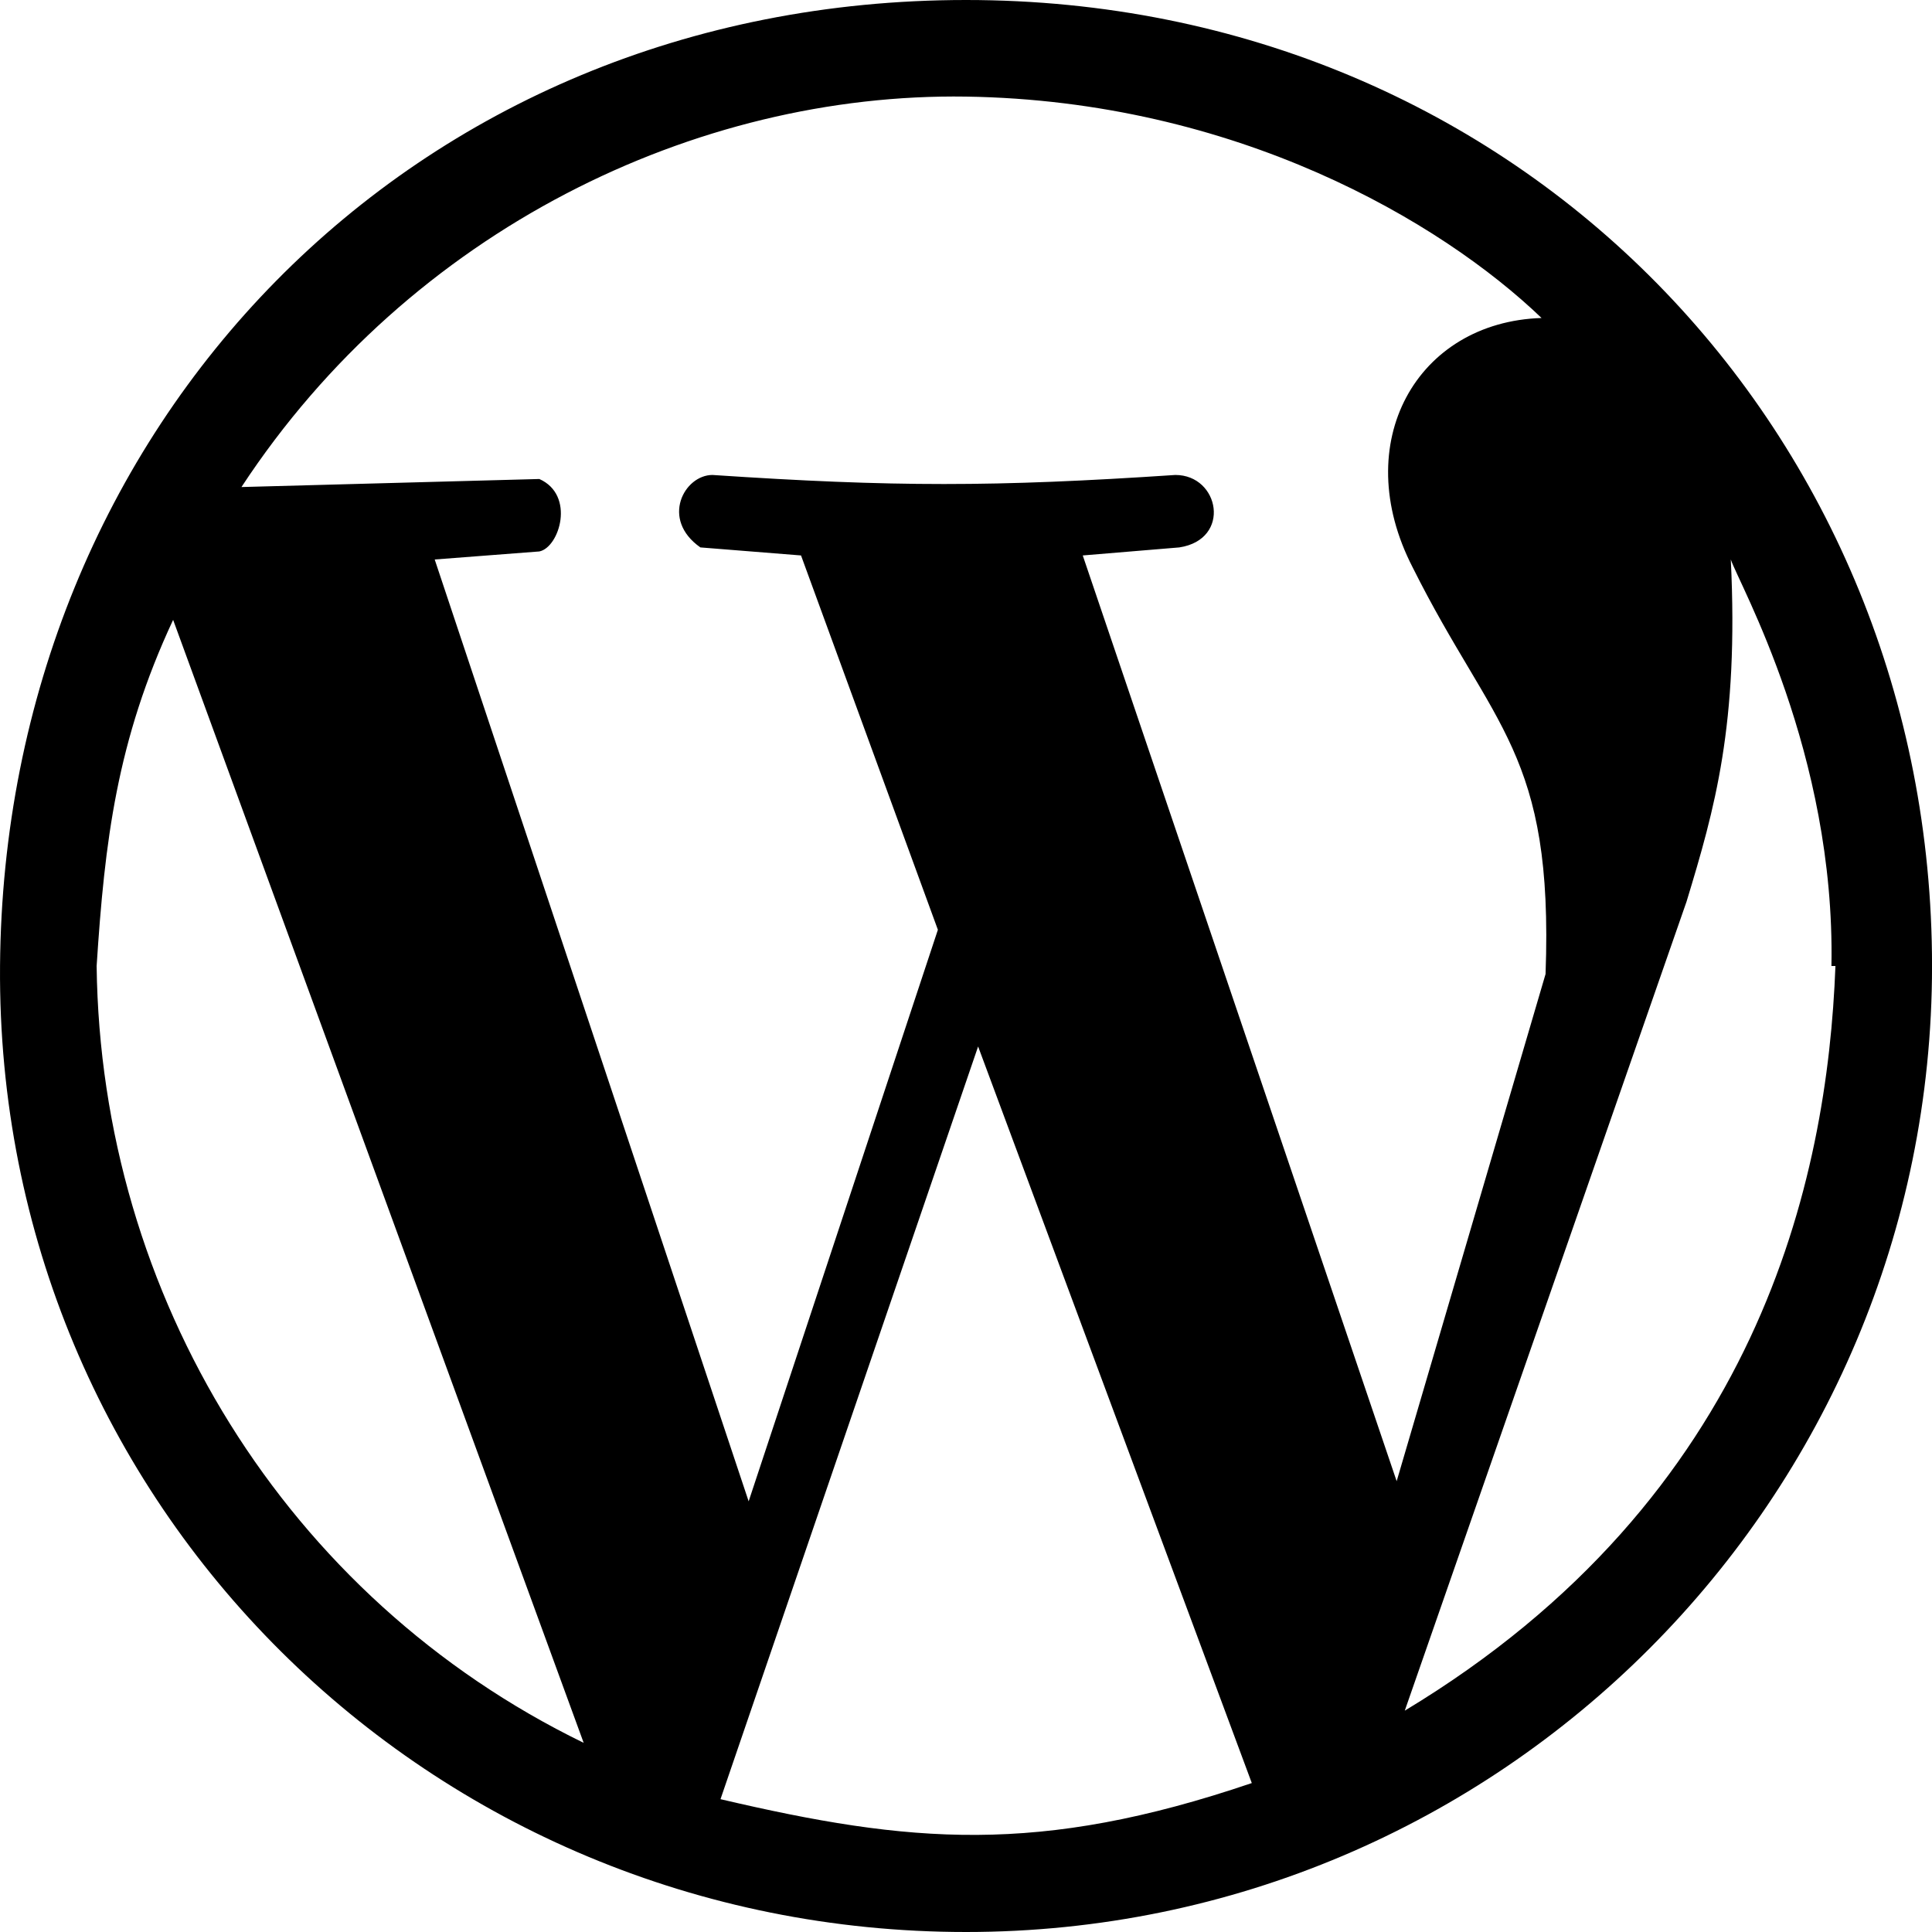
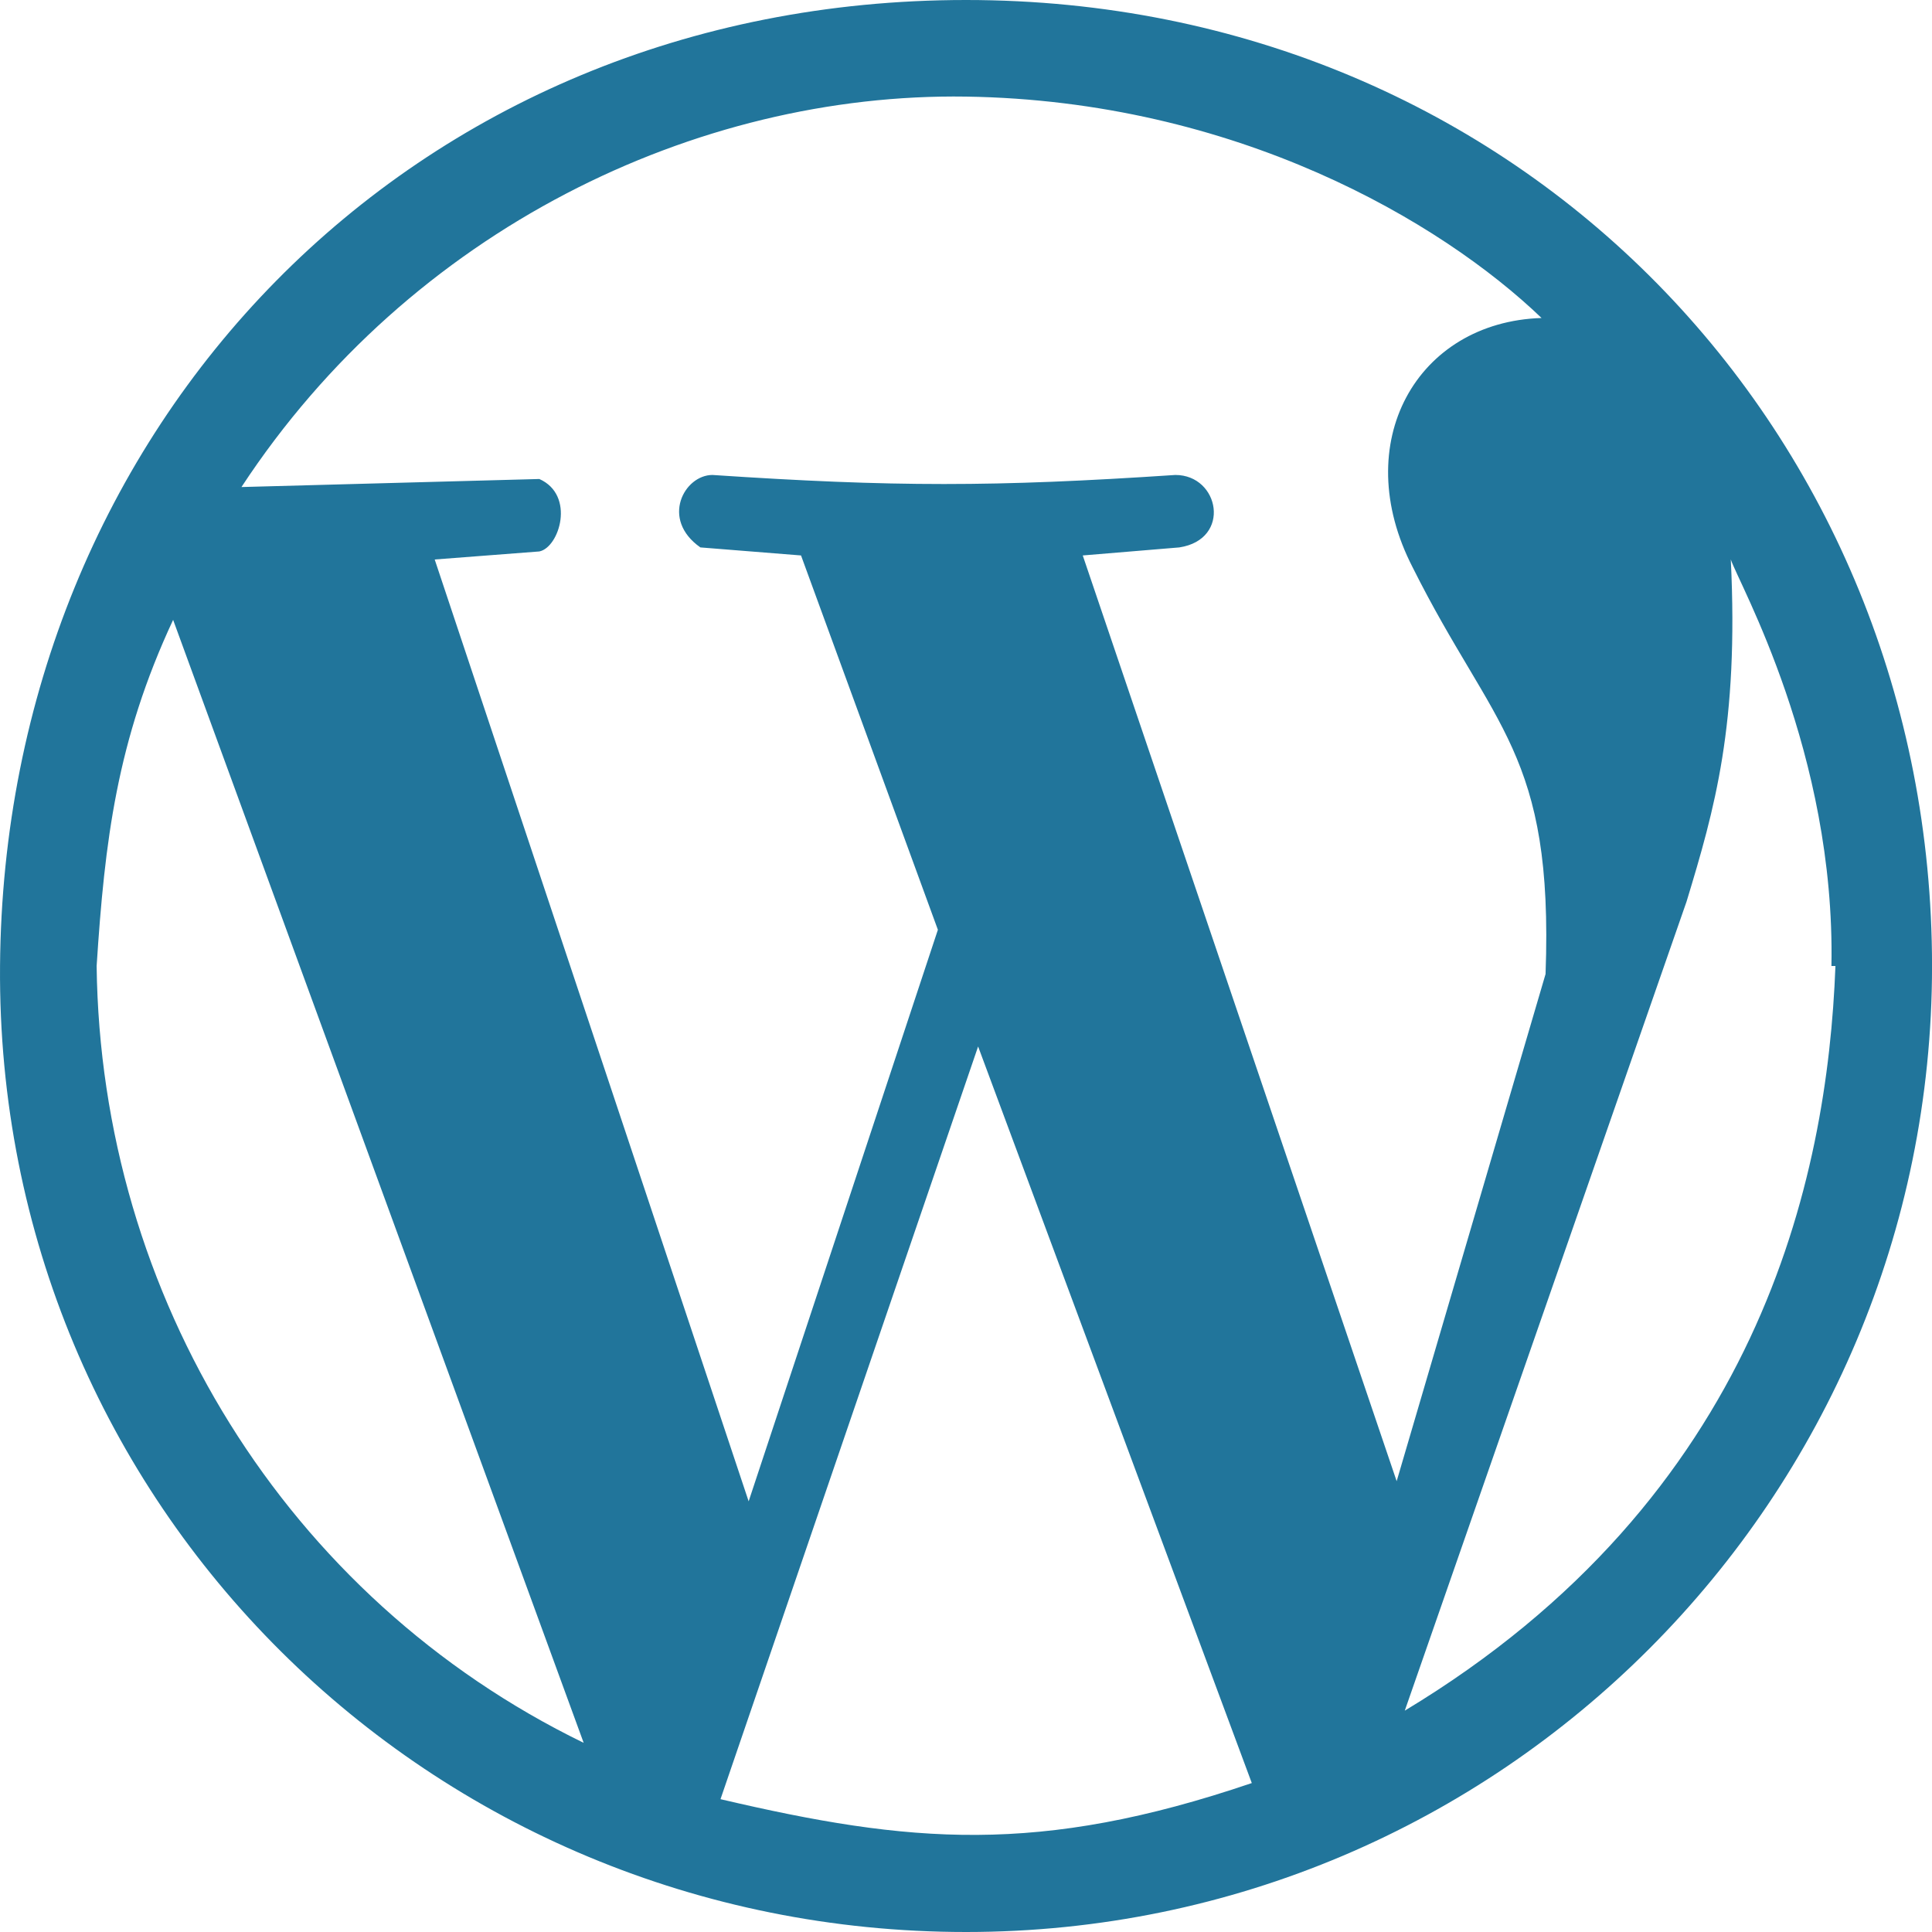
<svg xmlns="http://www.w3.org/2000/svg" width="2500" height="2500" viewBox="8.399 8.4 51.2 51.2">
-   <path fill="/#21759B" d="M34 59.6C19.813 59.6 8.293 48.293 8.4 34 8.507 19.707 19.28 8.4 34 8.4c14.721 0 25.6 11.52 25.6 25.6S48.187 59.6 34 59.6zm7.573-3.947l-7.253-19.52-6.827 19.947c5.014 1.174 8.427 1.493 14.08-.427zm-17.706-1.066l-10.88-29.76c-1.494 3.2-1.813 5.867-2.027 9.173.107 8.746 5.013 16.746 12.907 20.587zM56.934 34c.106-5.653-2.453-10.133-2.667-10.773.214 4.374-.427 6.613-1.173 9.067l-7.467 21.44C55.014 48.08 56.826 39.653 57.04 34h-.106zm-23.68-.96l-3.627-9.92-2.667-.213c-1.066-.747-.427-1.92.32-1.92 4.8.32 7.466.32 12.267 0 1.174 0 1.493 1.707.106 1.92l-2.56.213 8.319 24.533 3.946-13.44c.214-5.866-1.387-6.506-3.52-10.773-1.707-3.307.107-6.507 3.414-6.613-2.668-2.56-8.107-5.76-15.254-5.867s-14.72 3.52-19.2 10.347l7.894-.213c.96.427.533 1.813 0 1.92l-2.773.213 8.32 24.96 5.015-15.147z" />
+   <path fill="#21759B" d="M34 59.6C19.813 59.6 8.293 48.293 8.4 34 8.507 19.707 19.28 8.4 34 8.4c14.721 0 25.6 11.52 25.6 25.6S48.187 59.6 34 59.6zm7.573-3.947l-7.253-19.52-6.827 19.947c5.014 1.174 8.427 1.493 14.08-.427zm-17.706-1.066l-10.88-29.76c-1.494 3.2-1.813 5.867-2.027 9.173.107 8.746 5.013 16.746 12.907 20.587zM56.934 34c.106-5.653-2.453-10.133-2.667-10.773.214 4.374-.427 6.613-1.173 9.067l-7.467 21.44C55.014 48.08 56.826 39.653 57.04 34h-.106zm-23.68-.96l-3.627-9.92-2.667-.213c-1.066-.747-.427-1.92.32-1.92 4.8.32 7.466.32 12.267 0 1.174 0 1.493 1.707.106 1.92l-2.56.213 8.319 24.533 3.946-13.44c.214-5.866-1.387-6.506-3.52-10.773-1.707-3.307.107-6.507 3.414-6.613-2.668-2.56-8.107-5.76-15.254-5.867s-14.72 3.52-19.2 10.347l7.894-.213c.96.427.533 1.813 0 1.92l-2.773.213 8.32 24.96 5.015-15.147z" />
</svg>
